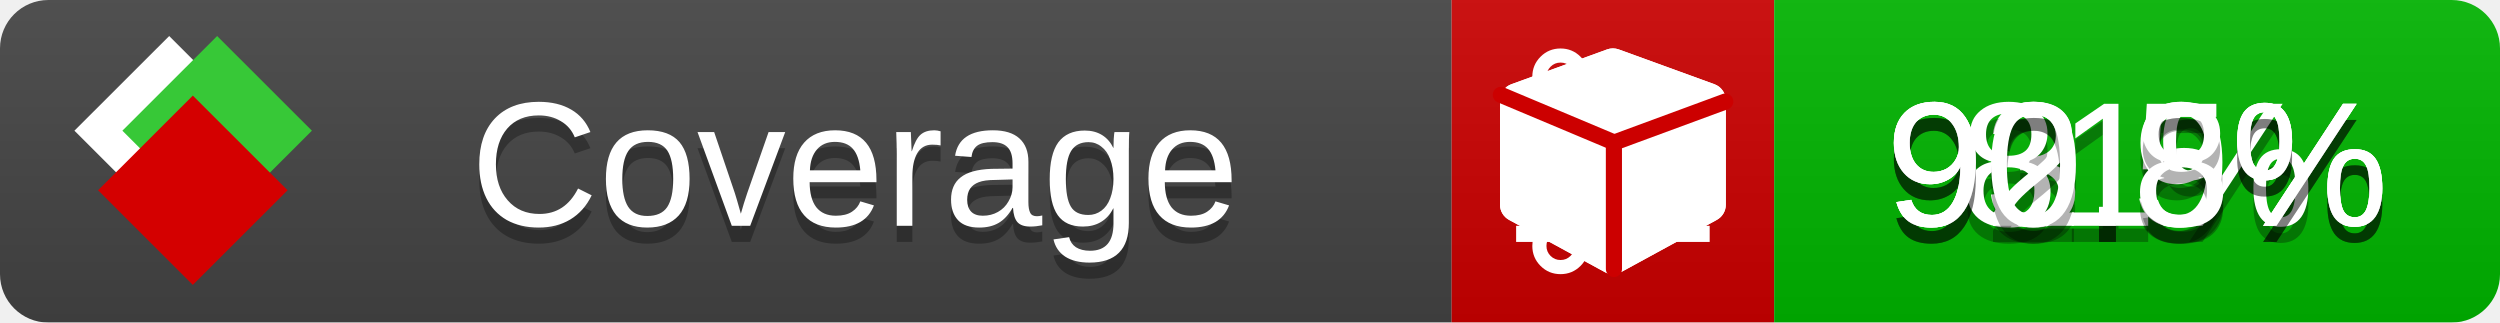
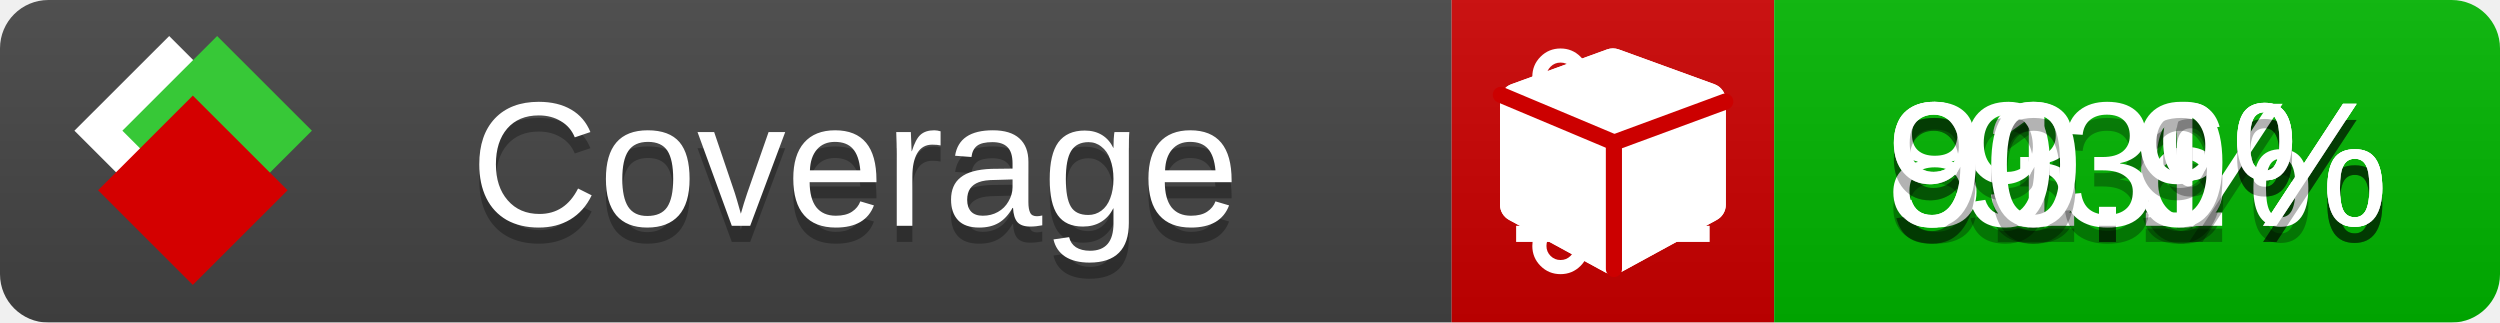
<svg xmlns="http://www.w3.org/2000/svg" xmlns:xlink="http://www.w3.org/1999/xlink" width="155" height="20">
  <style type="text/css">
          
            @keyframes fade1 {
                0% { visibility: visible; opacity: 1; }
               23% { visibility: visible; opacity: 1; }
               25% { visibility: hidden; opacity: 0; }
               48% { visibility: hidden; opacity: 0; }
               50% { visibility: hidden; opacity: 0; }
               73% { visibility: hidden; opacity: 0; }
               75% { visibility: hidden; opacity: 0; }
               98% { visibility: hidden; opacity: 0; }
              100% { visibility: visible; opacity: 1; }
            }
            @keyframes fade2 {
                0% { visibility: hidden; opacity: 0; }
               23% { visibility: hidden; opacity: 0; }
               25% { visibility: visible; opacity: 1; }
               48% { visibility: visible; opacity: 1; }
               50% { visibility: hidden; opacity: 0; }
               73% { visibility: hidden; opacity: 0; }
               75% { visibility: hidden; opacity: 0; }
               98% { visibility: hidden; opacity: 0; }
              100% { visibility: hidden; opacity: 0; }
            }
            @keyframes fade3 {
                0% { visibility: hidden; opacity: 0; }
               23% { visibility: hidden; opacity: 0; }
               25% { visibility: hidden; opacity: 0; }
               48% { visibility: hidden; opacity: 0; }
               50% { visibility: visible; opacity: 1; }
               73% { visibility: visible; opacity: 1; }
               75% { visibility: hidden; opacity: 0; }
               98% { visibility: hidden; opacity: 0; }
              100% { visibility: hidden; opacity: 0; }
            }
            @keyframes fade4 {
                0% { visibility: hidden; opacity: 0; }
               23% { visibility: hidden; opacity: 0; }
               25% { visibility: hidden; opacity: 0; }
               48% { visibility: hidden; opacity: 0; }
               50% { visibility: hidden; opacity: 0; }
               73% { visibility: hidden; opacity: 0; }
               75% { visibility: visible; opacity: 1; }
               98% { visibility: visible; opacity: 1; }
              100% { visibility: hidden; opacity: 0; }
            }
            .linecoverage {
                animation-duration: 15s;
                animation-name: fade1;
                animation-iteration-count: infinite;
            }
            .branchcoverage {
                animation-duration: 15s;
                animation-name: fade2;
                animation-iteration-count: infinite;
            }
            .methodcoverage {
                animation-duration: 15s;
                animation-name: fade3;
                animation-iteration-count: infinite;
            }
            .fullmethodcoverage {
                animation-duration: 15s;
                animation-name: fade4;
                animation-iteration-count: infinite;
            }
          
    </style>
  <defs>
    <linearGradient id="gradient" x2="0" y2="100%">
      <stop offset="0" stop-color="#bbb" stop-opacity=".1" />
      <stop offset="1" stop-opacity=".1" />
    </linearGradient>
    <linearGradient id="c">
      <stop offset="0" stop-color="#d40000" />
      <stop offset="1" stop-color="#ff2a2a" />
    </linearGradient>
    <linearGradient id="a">
      <stop offset="0" stop-color="#e0e0de" />
      <stop offset="1" stop-color="#fff" />
    </linearGradient>
    <linearGradient id="b">
      <stop offset="0" stop-color="#37c837" />
      <stop offset="1" stop-color="#217821" />
    </linearGradient>
    <linearGradient xlink:href="#a" id="e" x1="106.44" x2="69.96" y1="-11.96" y2="-46.84" gradientTransform="matrix(-.8426 -.00045 -.00045 -.8426 -94.27 -75.82)" gradientUnits="userSpaceOnUse" />
    <linearGradient xlink:href="#b" id="f" x1="56.19" x2="77.97" y1="-23.45" y2="10.62" gradientTransform="matrix(.8426 .00045 .00045 .8426 94.27 75.82)" gradientUnits="userSpaceOnUse" />
    <linearGradient xlink:href="#c" id="g" x1="79.98" x2="132.9" y1="10.79" y2="10.79" gradientTransform="matrix(.8426 .00045 .00045 .8426 94.27 75.82)" gradientUnits="userSpaceOnUse" />
    <mask id="mask">
      <rect width="155" height="20" rx="3" fill="#fff" />
    </mask>
    <g id="icon" transform="matrix(.04486 0 0 .04481 -.48 -.63)">
      <rect width="52.92" height="52.92" x="-109.72" y="-27.13" fill="url(#e)" transform="rotate(-135)" />
      <rect width="52.92" height="52.92" x="70.19" y="-39.18" fill="url(#f)" transform="rotate(45)" />
      <rect width="52.92" height="52.92" x="80.05" y="-15.74" fill="url(#g)" transform="rotate(45)" />
    </g>
  </defs>
  <g mask="url(#mask)">
    <rect x="0" y="0" width="90" height="20" fill="#444" />
    <rect x="90" y="0" width="20" height="20" fill="#c00" />
    <rect x="110" y="0" width="45" height="20" fill="#00B600" />
    <rect x="0" y="0" width="155" height="20" fill="url(#gradient)" />
  </g>
  <g>
    <path class="linecoverage" stroke="#fff" d="M94 6.5 h12 M94 10.5 h12 M94 14.5 h12" />
    <path class="branchcoverage" fill="#fff" d="m 97.628,15.247 q 0,-0.364 -0.255,-0.619 -0.255,-0.255 -0.619,-0.255 -0.364,0 -0.619,0.255 -0.255,0.255 -0.255,0.619 0,0.364 0.255,0.619 0.255,0.255 0.619,0.255 0.364,0 0.619,-0.255 0.255,-0.255 0.255,-0.619 z m 0,-10.493 q 0,-0.364 -0.255,-0.619 -0.255,-0.255 -0.619,-0.255 -0.364,0 -0.619,0.255 -0.255,0.255 -0.255,0.619 0,0.364 0.255,0.619 0.255,0.255 0.619,0.255 0.364,0 0.619,-0.255 0.255,-0.255 0.255,-0.619 z m 5.83,1.166 q 0,-0.364 -0.255,-0.619 -0.255,-0.255 -0.619,-0.255 -0.364,0 -0.619,0.255 -0.255,0.255 -0.255,0.619 0,0.364 0.255,0.619 0.255,0.255 0.619,0.255 0.364,0 0.619,-0.255 0.255,-0.255 0.255,-0.619 z m 0.874,0 q 0,0.474 -0.237,0.879 -0.237,0.405 -0.638,0.633 -0.018,2.614 -2.059,3.771 -0.619,0.346 -1.849,0.738 -1.166,0.364 -1.544,0.647 -0.378,0.282 -0.378,0.911 l 0,0.237 q 0.401,0.228 0.638,0.633 0.237,0.405 0.237,0.879 0,0.729 -0.51,1.239 -0.51,0.51 -1.239,0.51 -0.729,0 -1.239,-0.51 -0.51,-0.51 -0.51,-1.239 0,-0.474 0.237,-0.879 0.237,-0.405 0.638,-0.633 l 0,-7.469 q -0.401,-0.228 -0.638,-0.633 -0.237,-0.405 -0.237,-0.879 0,-0.729 0.51,-1.239 0.51,-0.51 1.239,-0.51 0.729,0 1.239,0.51 0.51,0.51 0.51,1.239 0,0.474 -0.237,0.879 -0.237,0.405 -0.638,0.633 l 0,4.527 q 0.492,-0.237 1.403,-0.519 0.501,-0.155 0.797,-0.269 0.296,-0.114 0.642,-0.282 0.346,-0.169 0.537,-0.36 0.191,-0.191 0.369,-0.465 0.178,-0.273 0.255,-0.633 0.077,-0.36 0.077,-0.833 -0.401,-0.228 -0.638,-0.633 -0.237,-0.405 -0.237,-0.879 0,-0.729 0.51,-1.239 0.51,-0.51 1.239,-0.51 0.729,0 1.239,0.51 0.51,0.51 0.51,1.239 z" />
    <path class="methodcoverage" fill="#fff" d="m 100.538,15.629 5.385,-2.936 v -5.351 l -5.385,1.96 z M 100,8.351 105.873,6.214 100,4.077 94.127,6.214 Z m 7,-2.12 v 6.462 q 0,0.294 -0.151,0.547 -0.151,0.252 -0.412,0.395 l -5.923,3.231 q -0.236,0.135 -0.513,0.135 -0.278,0 -0.513,-0.135 l -5.923,-3.231 Q 93.303,13.492 93.151,13.239 93,12.987 93,12.692 v -6.462 q 0,-0.337 0.194,-0.614 0.194,-0.278 0.513,-0.395 l 5.923,-2.154 q 0.185,-0.067 0.37,-0.067 0.185,0 0.37,0.067 l 5.923,2.154 q 0.32,0.118 0.513,0.395 Q 107,5.894 107,6.231 Z" />
    <path class="fullmethodcoverage" fill="#fff" d="m 107,6.231 v 6.462 c 0,0.196 -0.051,0.379 -0.151,0.547 -0.101,0.168 -0.238,0.3 -0.412,0.395 l -5.923,3.231 c -0.157,0.09 -0.328,0.135 -0.513,0.135 -0.185,0 -0.356,-0.045 -0.513,-0.135 l -5.923,-3.231 C 93.39,13.539 93.252,13.407 93.151,13.239 93.05,13.071 93,12.889 93,12.692 v -6.462 c 0,-0.224 0.065,-0.429 0.194,-0.614 0.129,-0.185 0.3,-0.317 0.513,-0.395 l 5.923,-2.154 c 0.123,-0.045 0.247,-0.067 0.37,-0.067 0.123,0 0.247,0.022 0.37,0.067 l 5.923,2.154 c 0.213,0.079 0.384,0.21 0.513,0.395 0.129,0.185 0.194,0.39 0.194,0.614 z" />
    <path class="fullmethodcoverage" style="fill:none;stroke:#cc0000;stroke-width:1;stroke-linecap:round;stroke-dasharray:none;stroke-opacity:1" d="m 100.064,16.677 -0.002,-7.833 6.906,-2.547" />
    <path class="fullmethodcoverage" style="fill:none;stroke:#cc0000;stroke-width:1;stroke-linecap:round;stroke-dasharray:none;stroke-opacity:1" d="M 99.914,8.765 93.052,5.882" />
  </g>
  <g fill="#fff" text-anchor="middle" font-family="Verdana,Arial,Geneva,sans-serif" font-size="11">
    <a xlink:href="https://github.com/danielpalme/ReportGenerator" target="_top">
      <use xlink:href="#icon" transform="translate(3,1) scale(3.5)" />
    </a>
    <text x="53" y="15" fill="#010101" fill-opacity=".3">Coverage</text>
    <text x="53" y="14" fill="#fff">Coverage</text>
-     <text class="linecoverage" x="132.5" y="15" fill="#010101" fill-opacity=".3">93.5%</text>
-     <text class="linecoverage" x="132.5" y="14">93.5%</text>
-     <text class="branchcoverage" x="132.5" y="15" fill="#010101" fill-opacity=".3">81%</text>
-     <text class="branchcoverage" x="132.5" y="14">81%</text>
-     <text class="methodcoverage" x="132.5" y="15" fill="#010101" fill-opacity=".3">92.9%</text>
-     <text class="methodcoverage" x="132.5" y="14">92.9%</text>
-     <text class="fullmethodcoverage" x="132.5" y="15" fill="#010101" fill-opacity=".3">90.8%</text>
-     <text class="fullmethodcoverage" x="132.5" y="14">90.8%</text>
+     <text class="linecoverage" x="132.5" y="15" fill="#010101" fill-opacity=".3">93.6%</text>
+     <text class="linecoverage" x="132.5" y="14">93.6%</text>
+     <text class="branchcoverage" x="132.5" y="15" fill="#010101" fill-opacity=".3">81.1%</text>
+     <text class="branchcoverage" x="132.5" y="14">81.1%</text>
+     <text class="methodcoverage" x="132.5" y="15" fill="#010101" fill-opacity=".3">93%</text>
+     <text class="methodcoverage" x="132.5" y="14">93%</text>
+     <text class="fullmethodcoverage" x="132.5" y="15" fill="#010101" fill-opacity=".3">90.9%</text>
+     <text class="fullmethodcoverage" x="132.5" y="14">90.9%</text>
  </g>
  <g>
    <rect class="linecoverage" x="90" y="0" width="65" height="20" fill-opacity="0" />
    <rect class="branchcoverage" x="90" y="0" width="65" height="20" fill-opacity="0" />
    <rect class="methodcoverage" x="90" y="0" width="65" height="20" fill-opacity="0" />
    <rect class="fullmethodcoverage" x="90" y="0" width="65" height="20" fill-opacity="0" />
  </g>
</svg>
